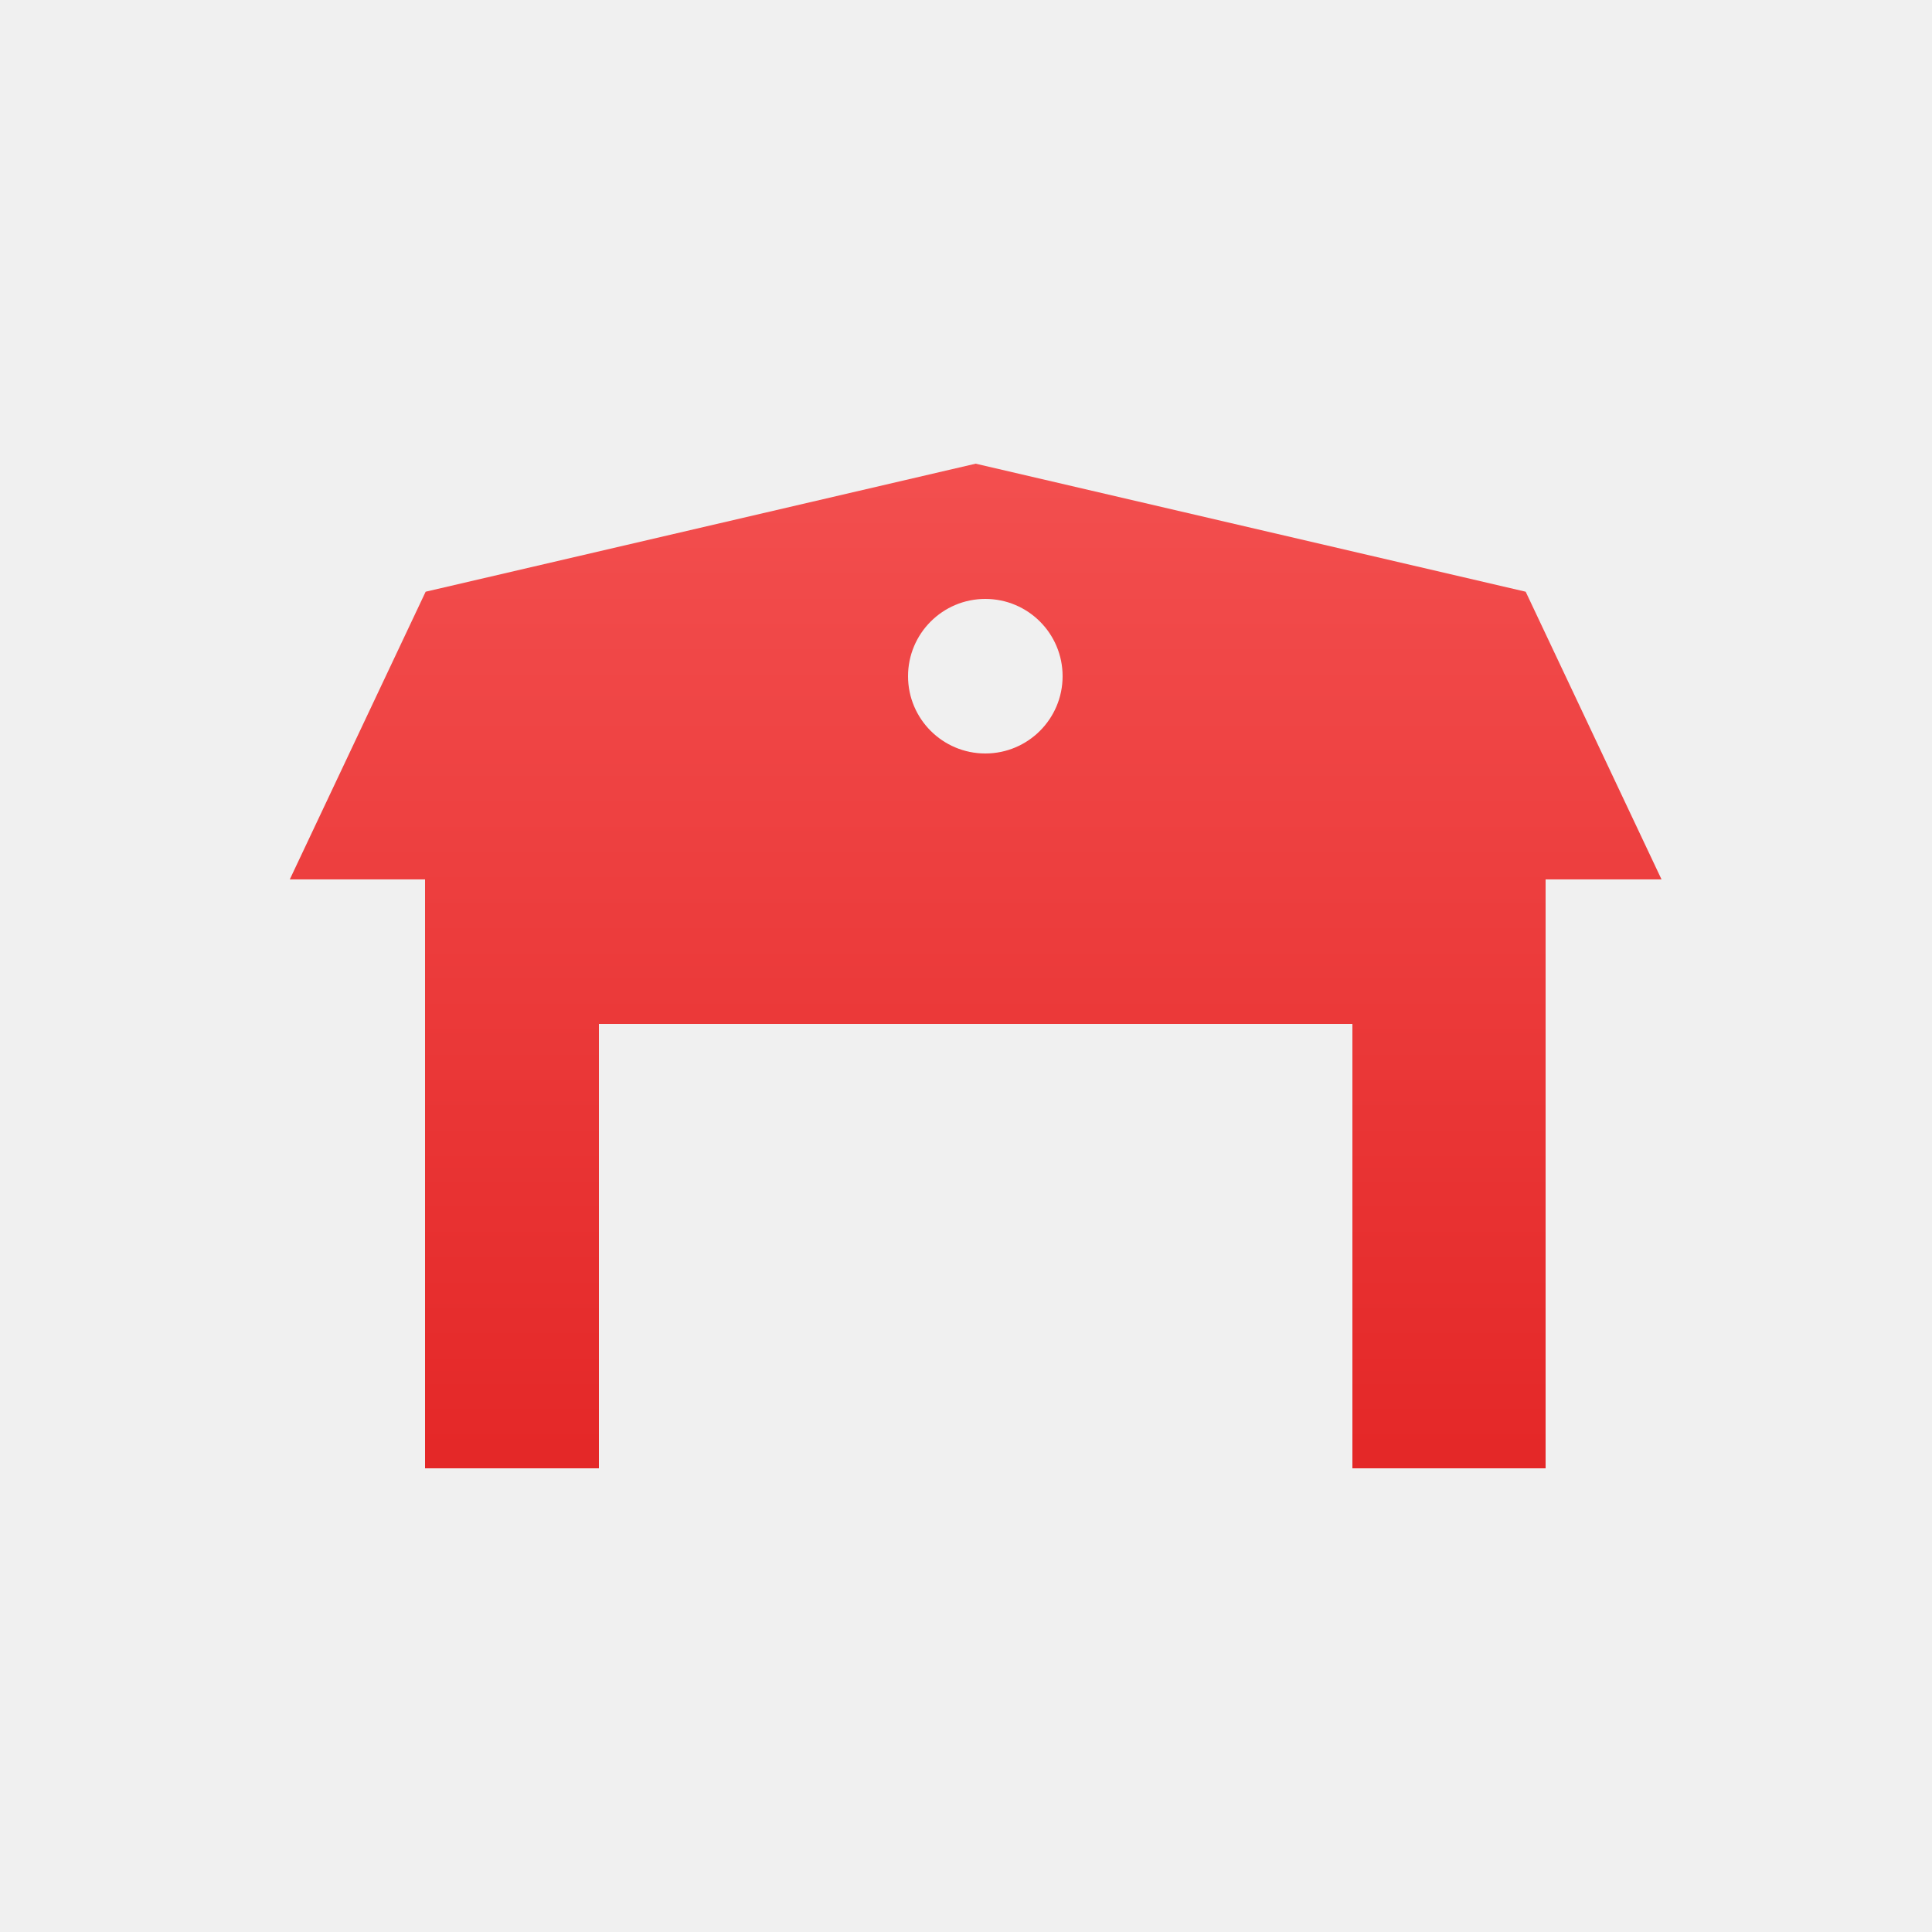
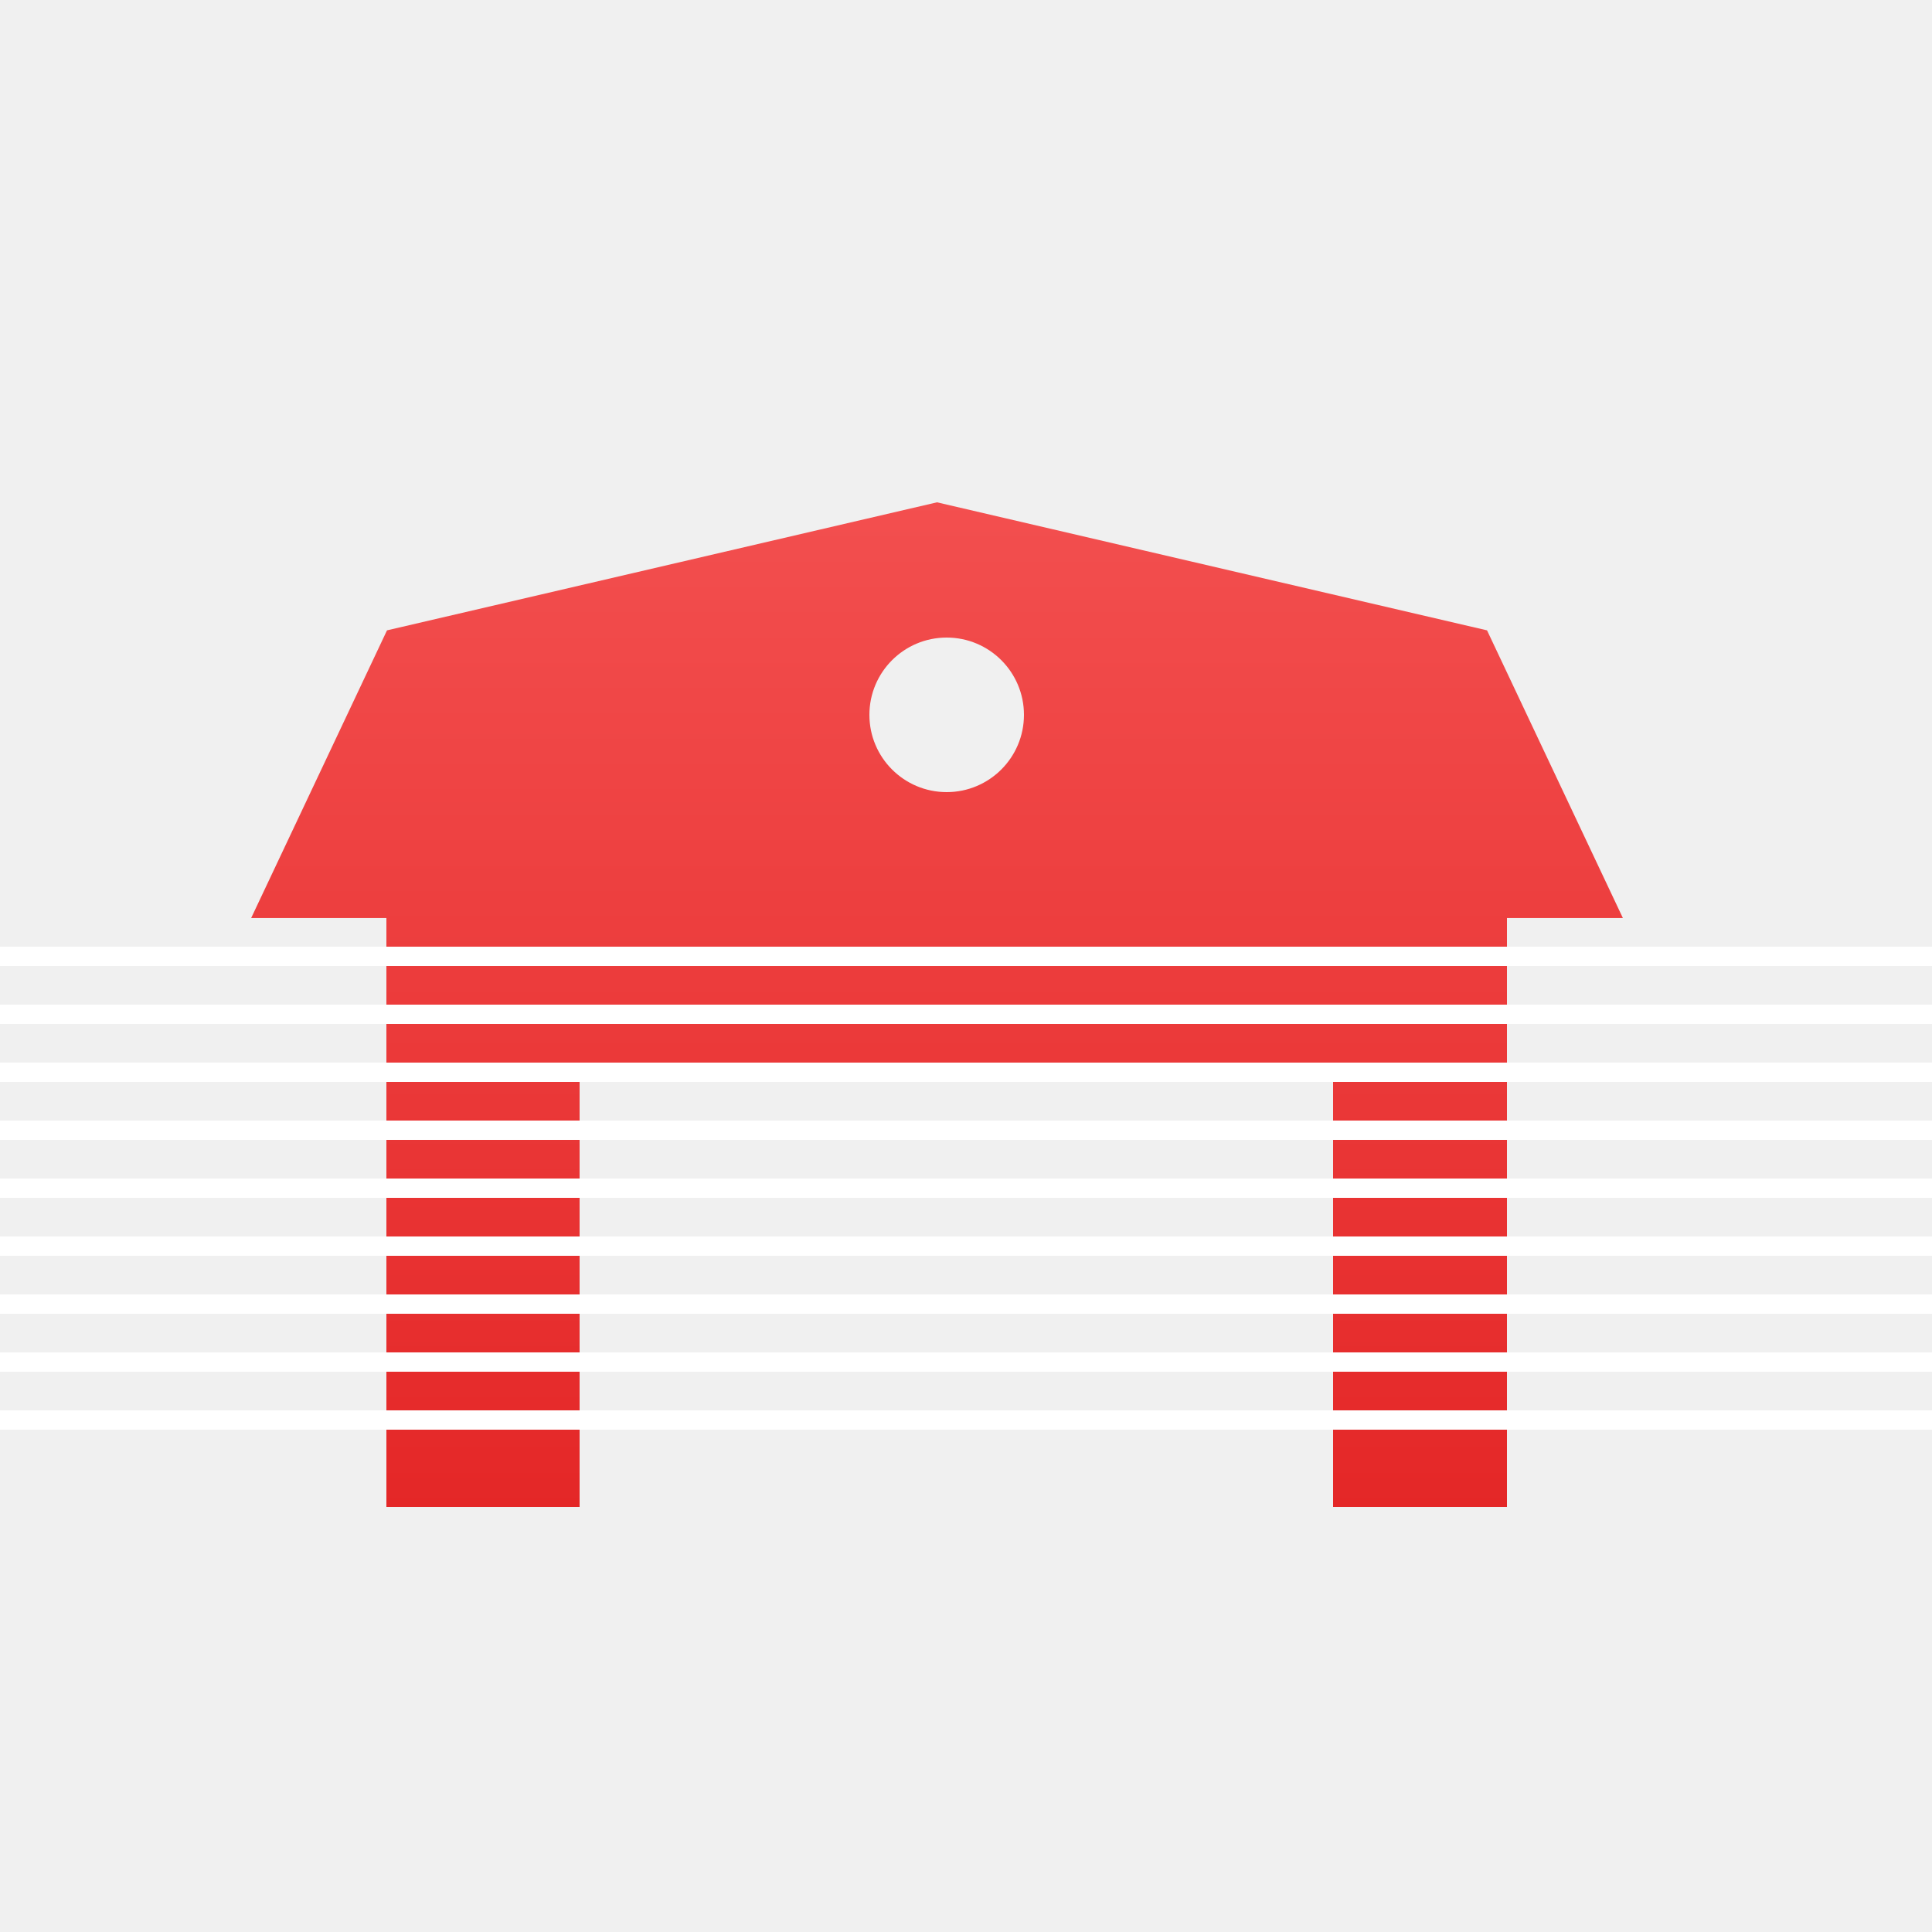
<svg xmlns="http://www.w3.org/2000/svg" width="100px" height="100px" viewBox="0 0 100 100" version="1.1">
  <defs>
    <linearGradient x1="50%" y1="0%" x2="50%" y2="100%" id="linearGradient-1">
      <stop stop-color="#F34F4F" offset="0%" />
      <stop stop-color="#E42727" offset="100%" />
    </linearGradient>
  </defs>
  <g id="farm" stroke="none" stroke-width="1" fill="none" fill-rule="evenodd">
-     <path d="M70,76 L70,53 L31,53 L31,76 L22,76 L22,45.517 L15,45.517 L22.031,30.627 L50.5,24 L78.969,30.627 L86,45.517 L80,45.517 L80,76 L70,76 Z M51,39 C53.209,39 55,37.209 55,35 C55,32.791 53.209,31 51,31 C48.791,31 47,32.791 47,35 C47,37.209 48.791,39 51,39 Z" id="Combined-Shape" fill="url(#linearGradient-1)" />
+     <path d="M69,78 L69,55 L30,55 L30,78 L20,78 L20,47.517 L13,47.517 L20.031,32.627 L48.5,26 L76.969,32.627 L84,47.517 L78,47.517 L78,78 L69,78 Z M49,41 C51.209,41 53,39.209 53,37 C53,34.791 51.209,33 49,33 C46.791,33 45,34.791 45,37 C45,39.209 46.791,41 49,41 Z" id="Combined-Shape" fill="url(#linearGradient-1)" />
+     <rect id="Rectangle" fill="#FFFFFF" x="-7" y="49" width="111" height="1" />
+     <rect id="Rectangle-Copy" fill="#FFFFFF" x="-7" y="55" width="111" height="1" />
+     <rect id="Rectangle-Copy-2" fill="#FFFFFF" x="-7" y="58" width="111" height="1" />
+     <rect id="Rectangle-Copy-4" fill="#FFFFFF" x="-7" y="61" width="111" height="1" />
+     <rect id="Rectangle-Copy-5" fill="#FFFFFF" x="-7" y="64" width="111" height="1" />
+     <rect id="Rectangle-Copy-6" fill="#FFFFFF" x="-7" y="67" width="111" height="1" />
+     <rect id="Rectangle-Copy-7" fill="#FFFFFF" x="-7" y="70" width="111" height="1" />
+     <rect id="Rectangle-Copy-8" fill="#FFFFFF" x="-7" y="73" width="111" height="1" />
+     <rect id="Rectangle-Copy-3" fill="#FFFFFF" x="-7" y="52" width="111" height="1" />
  </g>
</svg>
